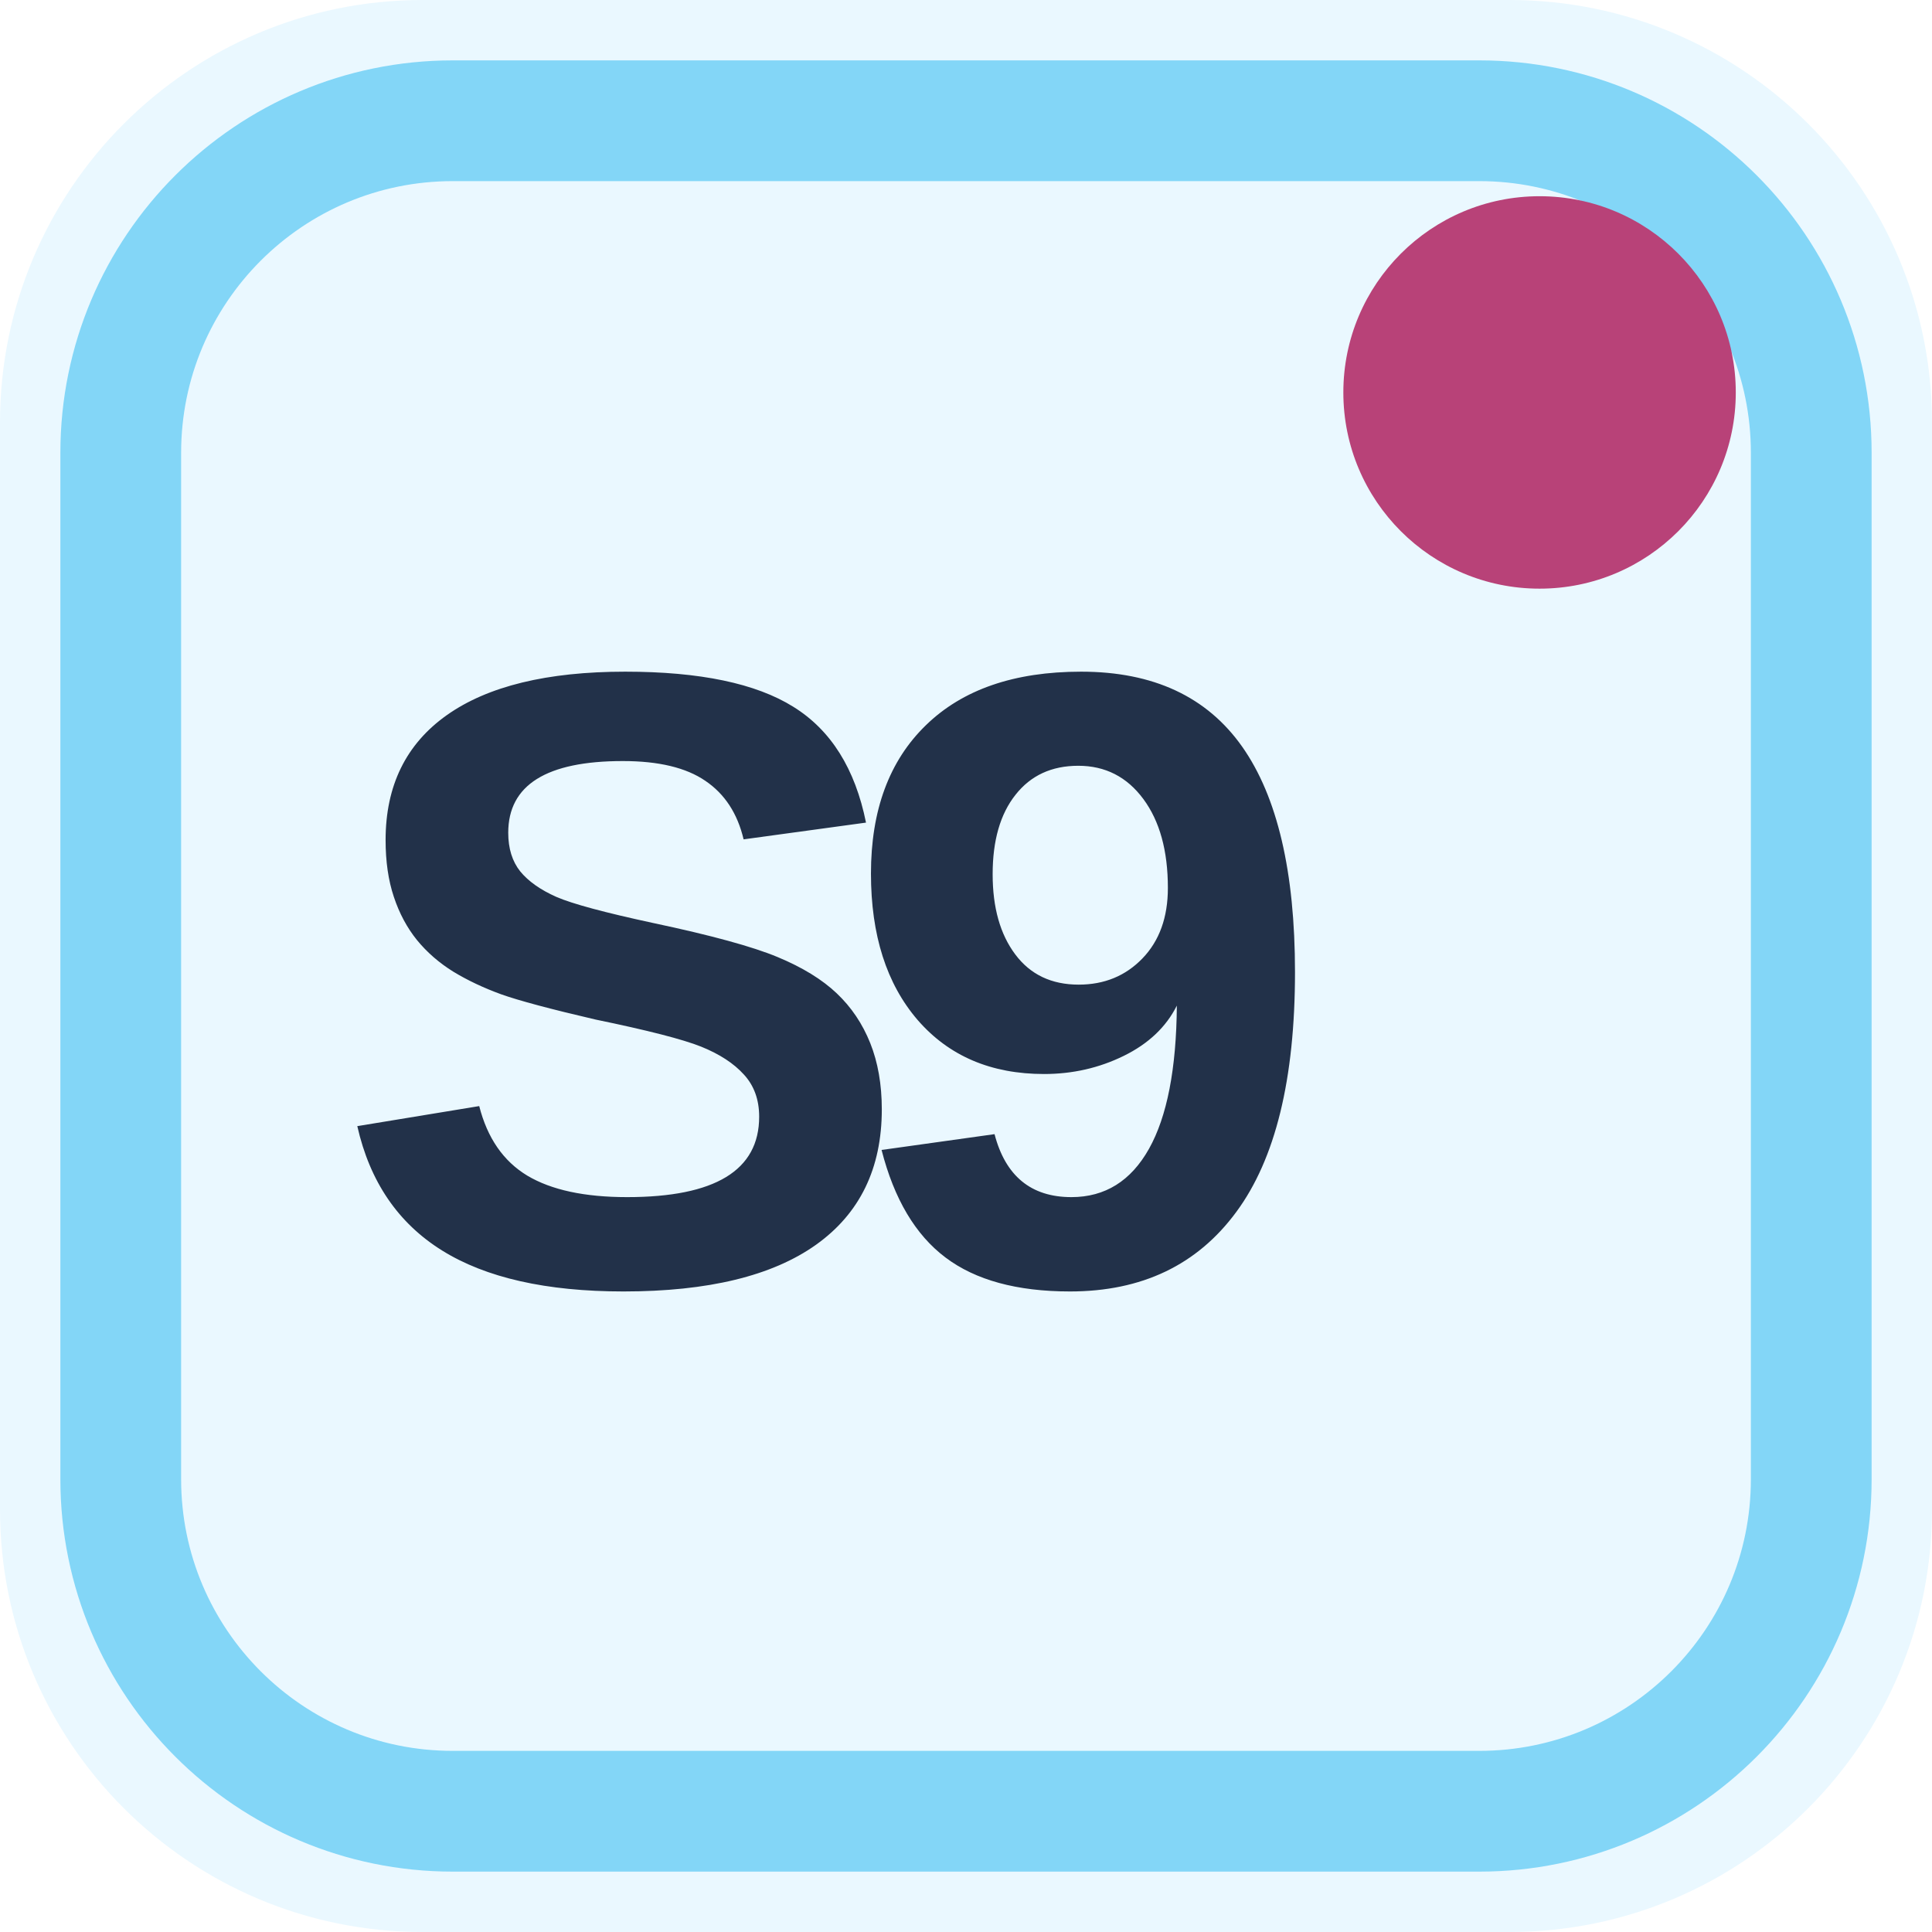
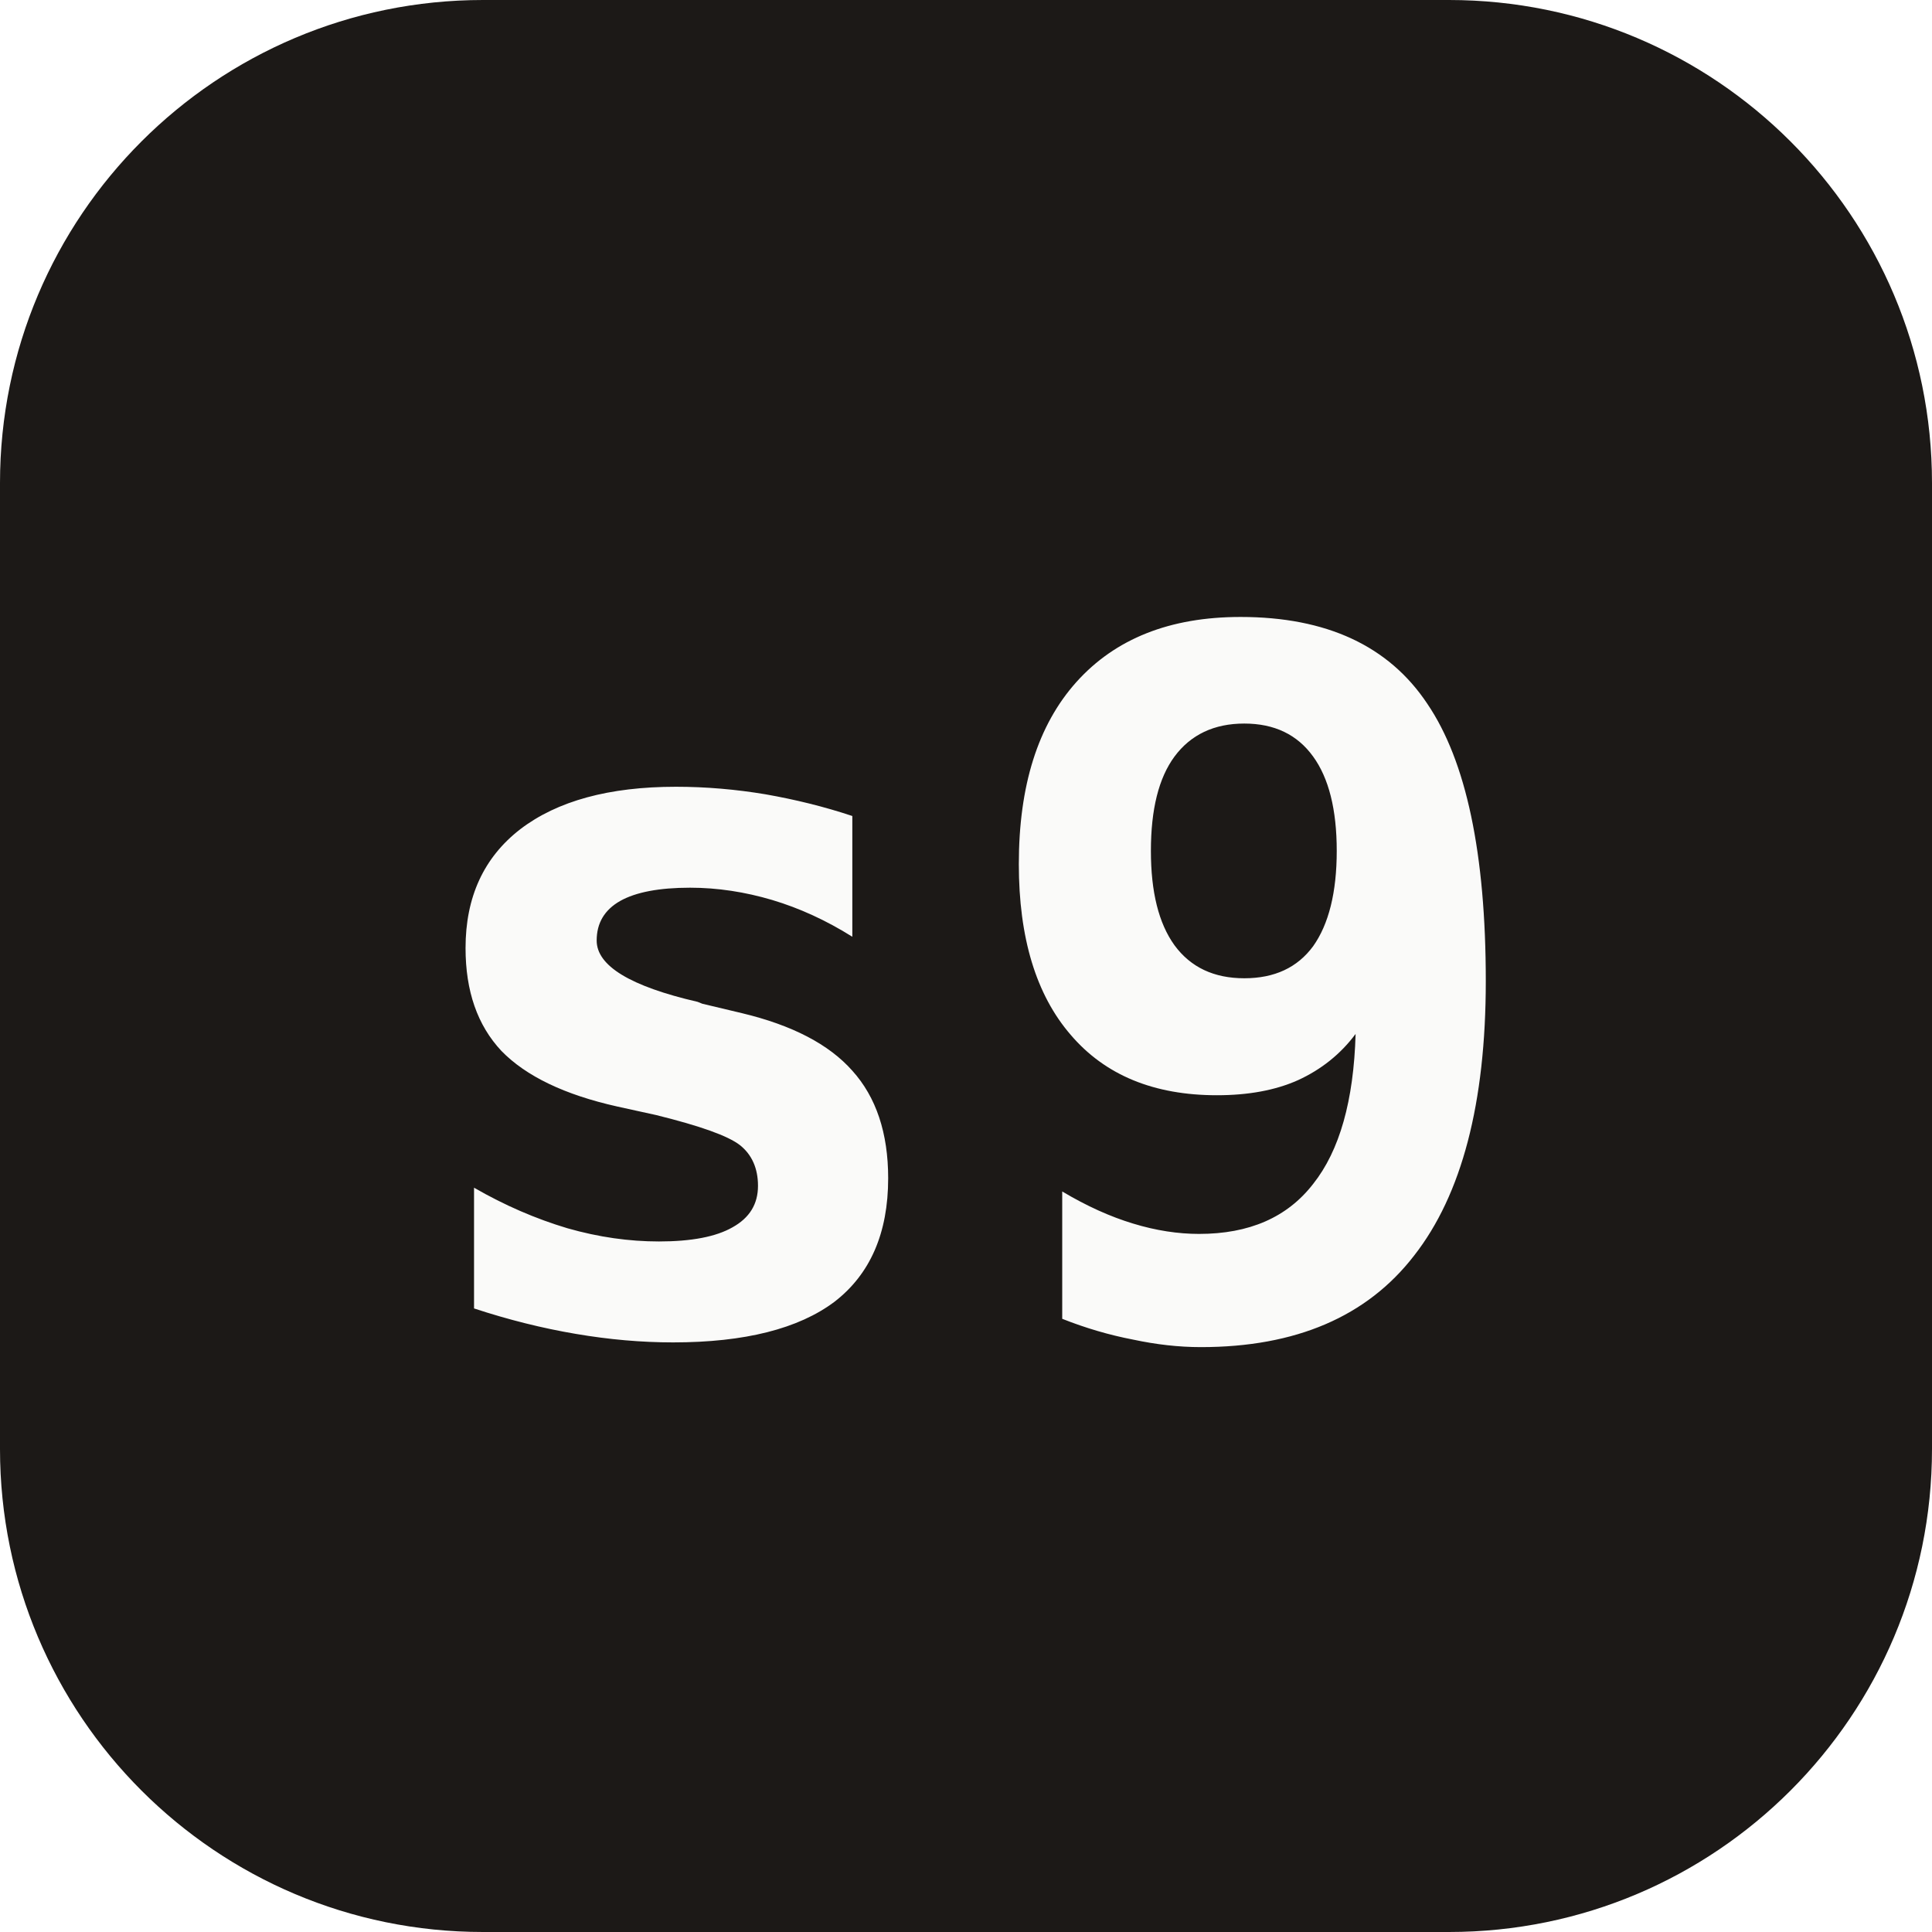
- <svg xmlns="http://www.w3.org/2000/svg" viewBox="0 0 128 128" role="img">
-   <rect width="128" height="128" rx="28" fill="#eaf8ff" />
-   <rect x="8" y="8" width="112" height="112" rx="22" fill="none" stroke="#83d6f7" stroke-width="8" />
-   <circle cx="102" cy="26" r="13" fill="#b84278" />
-   <text x="22" y="85" fill="#223149" font-family="Arial, sans-serif" font-size="58" font-weight="700" letter-spacing="-5">S9</text>
+ <svg xmlns="http://www.w3.org/2000/svg" viewBox="0 0 32 32">
+   <rect width="32" height="32" rx="8" fill="#1c1917" />
+   <text x="16" y="22" font-family="ui-monospace,monospace" font-size="16" font-weight="600" fill="#fafaf9" text-anchor="middle">s9</text>
</svg>
